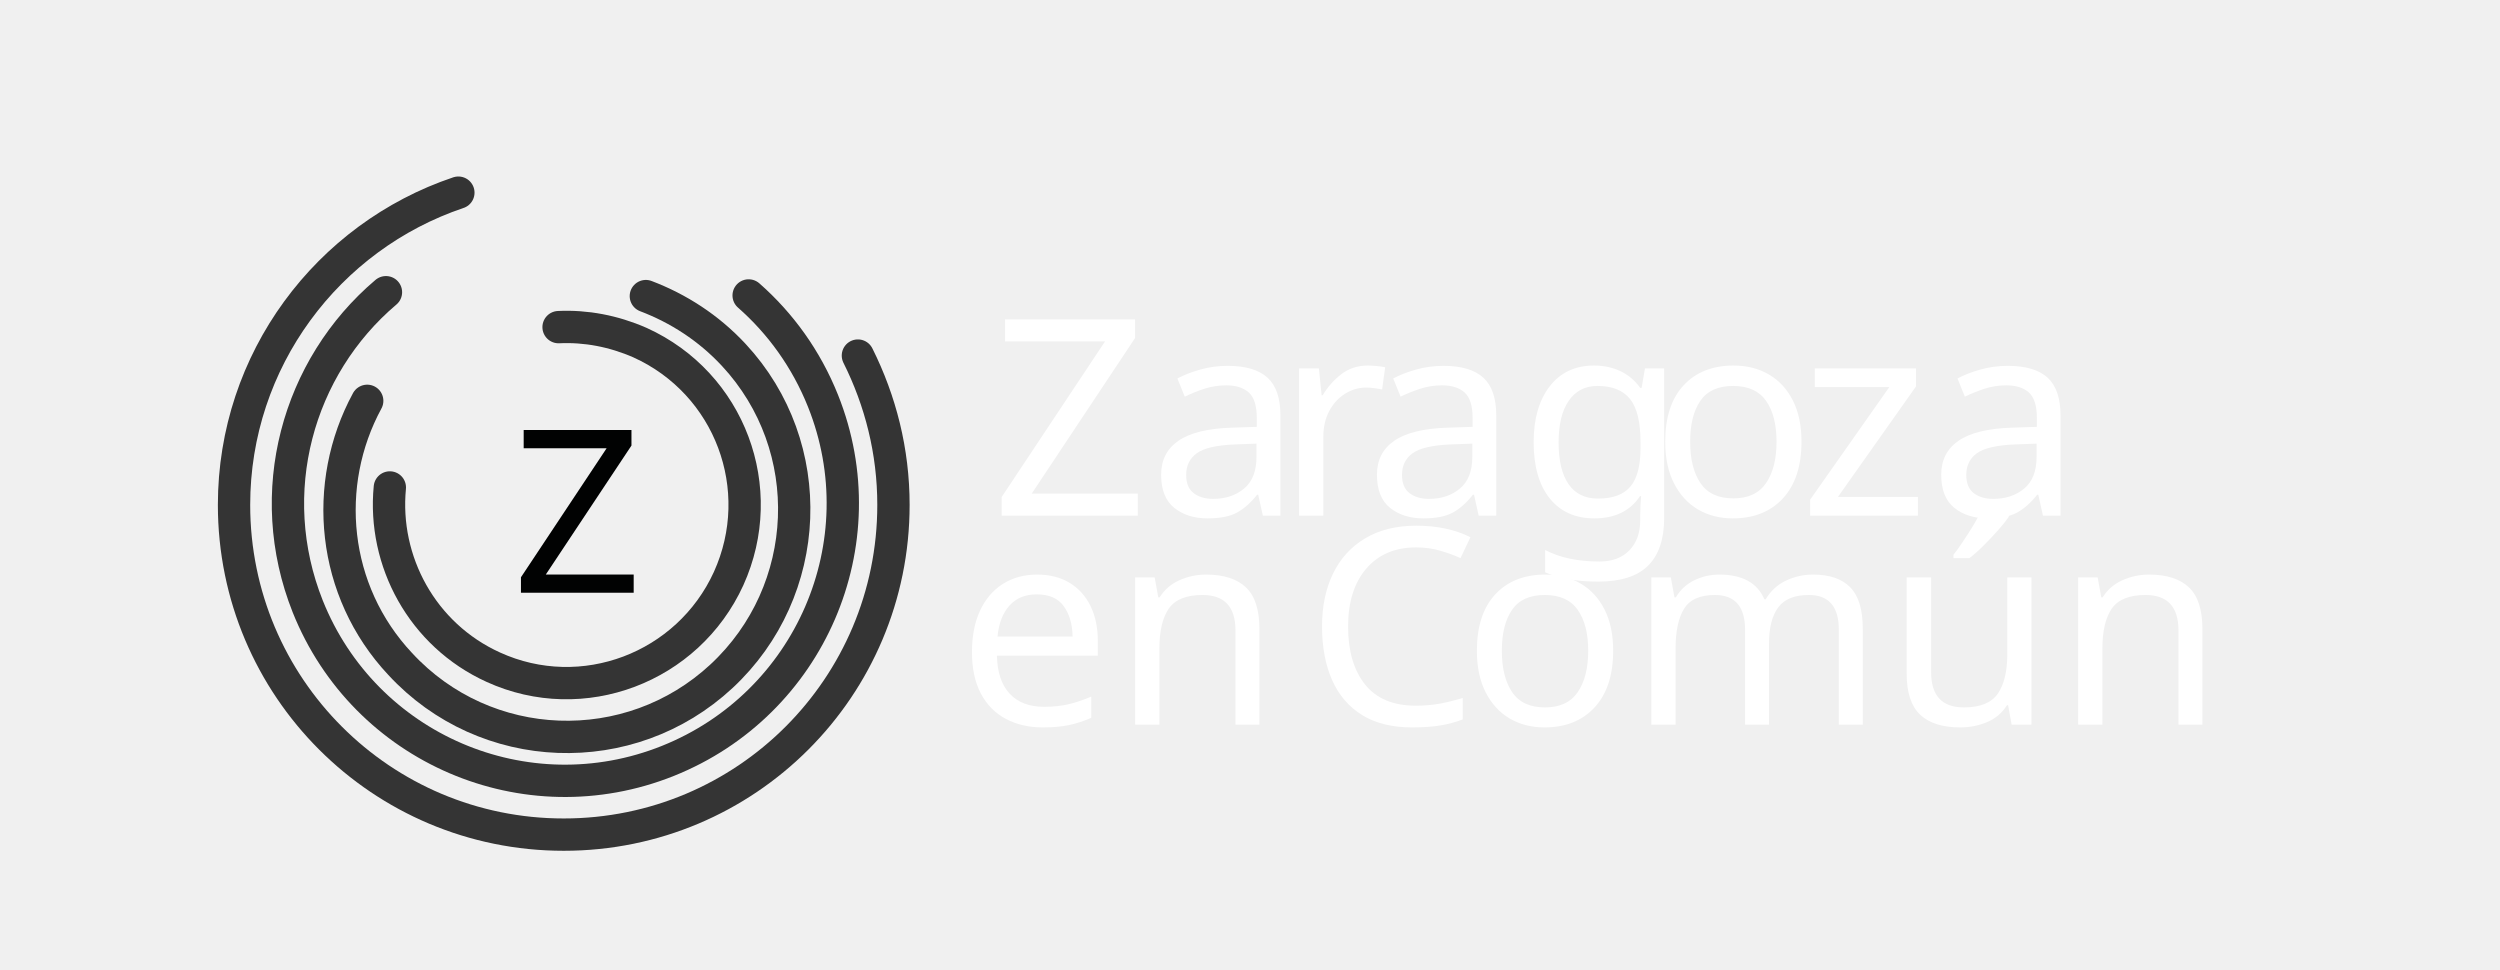
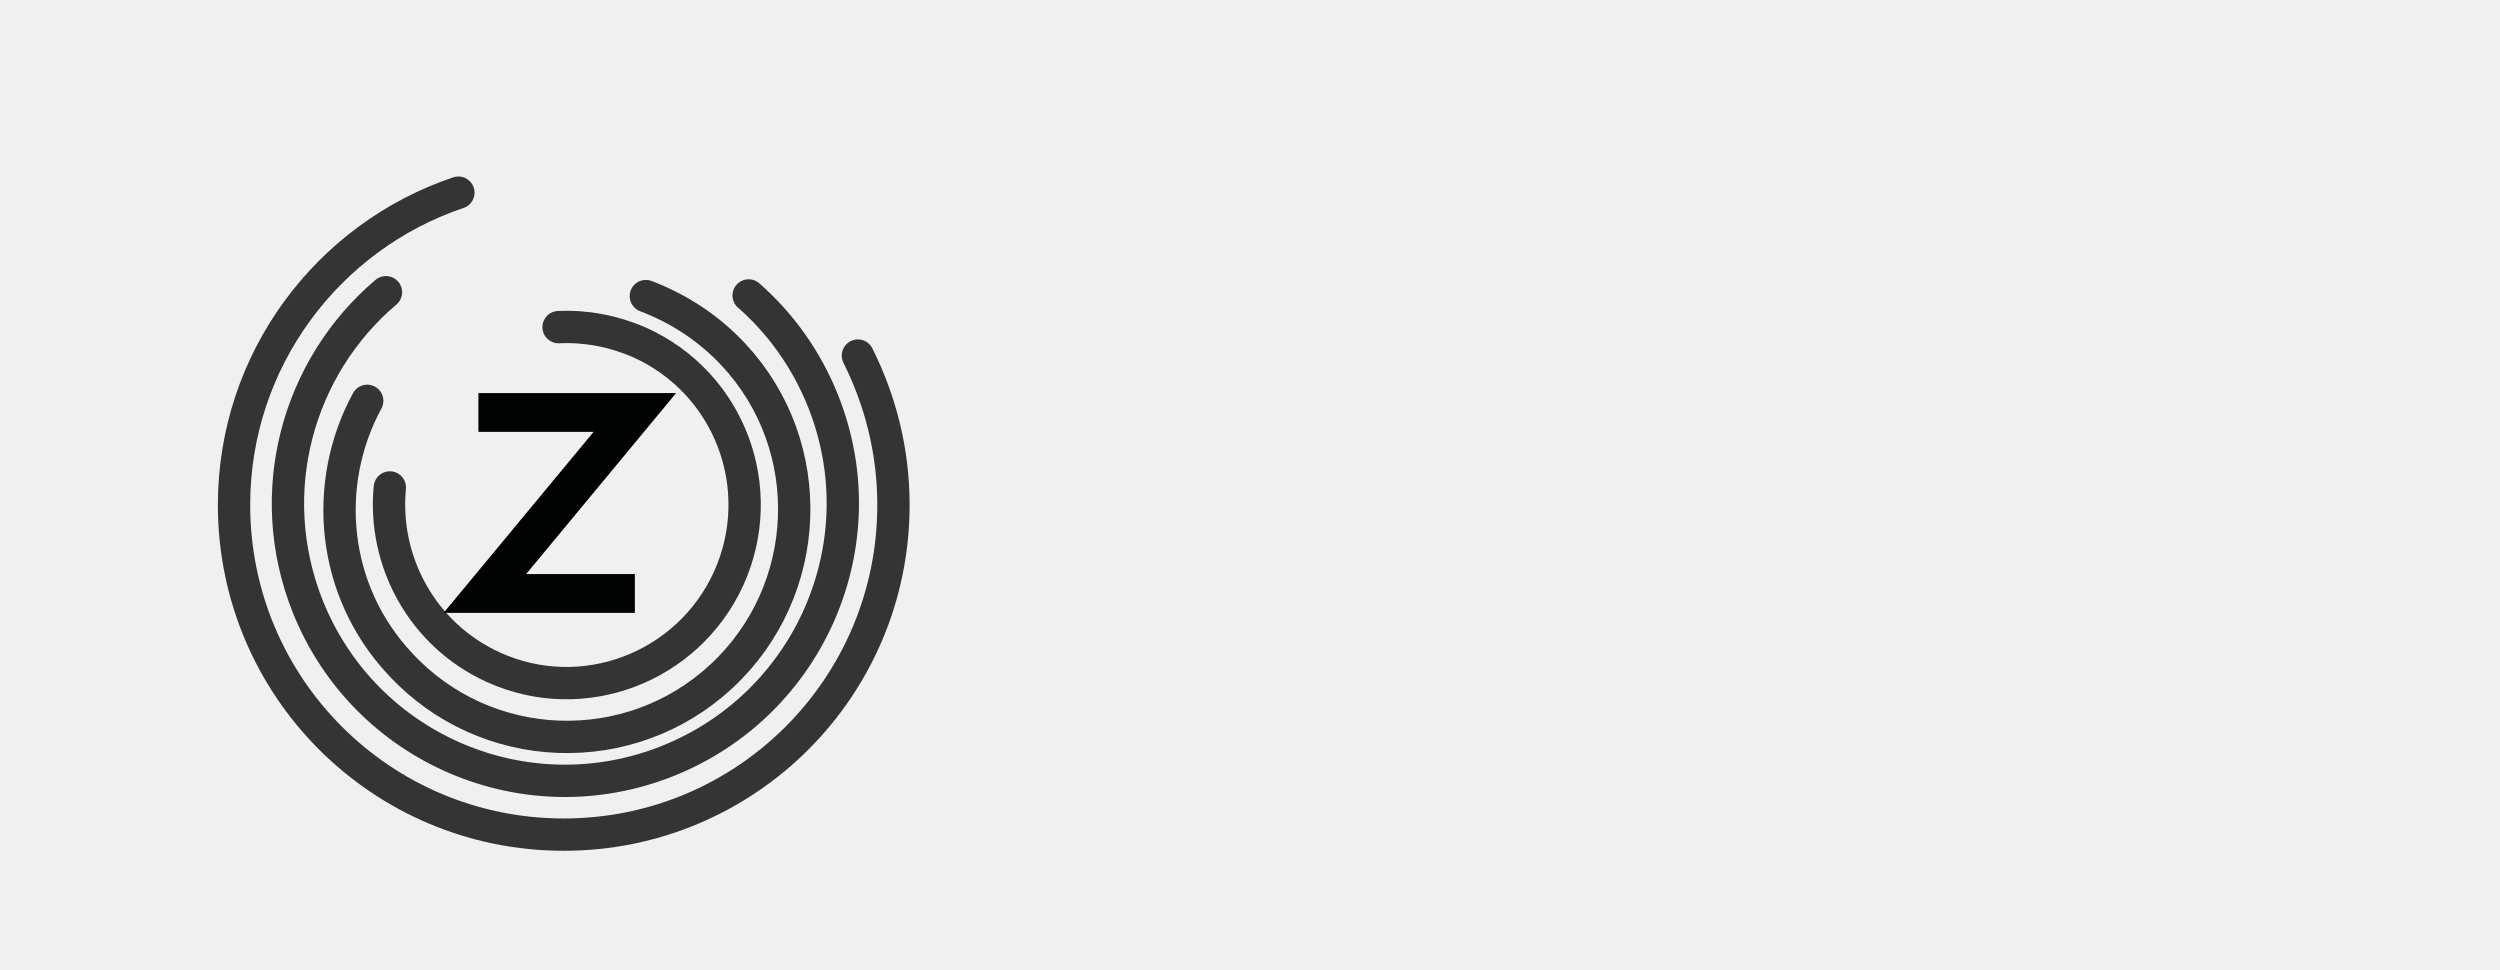
- <svg xmlns="http://www.w3.org/2000/svg" version="1.1" id="Capa_1" x="0px" y="0px" width="386.7px" height="150px" viewBox="0 0 386.7 150" enable-background="new 0 0 386.7 150" xml:space="preserve">
-   <path fill="none" stroke="#343434" stroke-width="5" stroke-linecap="round" stroke-linejoin="round" d="M70.9,29.8  c-20.2,6.8-34.7,25.9-34.7,48.3c0,28.2,22.8,51,51,51s51-22.8,51-51c0-8.3-2-16.1-5.5-23.1" />
-   <path fill="none" stroke="#343434" stroke-width="5" stroke-linecap="round" stroke-linejoin="round" d="M60.3,75.4  c-1.1,11.4,5,22.8,16,27.8c13.8,6.3,30.1,0.1,36.4-13.7C119,75.6,112.9,59.3,99,53c-4.1-1.8-8.4-2.6-12.6-2.4" />
-   <path fill="none" stroke="#343434" stroke-width="5" stroke-linecap="round" stroke-linejoin="round" d="M56.8,62  c-7,12.9-5.5,29.4,5.1,40.7c13.2,14.3,35.5,15.1,49.7,1.9s15.1-35.5,1.9-49.7c-3.9-4.2-8.6-7.2-13.6-9.1" />
-   <path fill="none" stroke="#343434" stroke-width="5" stroke-linecap="round" stroke-linejoin="round" d="M59.7,45.2  C46,56.8,40.6,76.2,47.6,93.8c8.8,22,33.7,32.7,55.7,23.9S136.1,84,127.3,62c-2.6-6.5-6.6-12-11.5-16.3" />
-   <text transform="matrix(1 0 0 1 153.3337 79.7611)">
-     <tspan x="0" y="0" fill="#FFFFFF" font-family="'MyriadPro-Regular'" font-size="42.511">Za</tspan>
-     <tspan x="44" y="0" fill="#FFFFFF" font-family="'MyriadPro-Regular'" font-size="42.511">r</tspan>
-     <tspan x="57.7" y="0" fill="#FFFFFF" font-family="'MyriadPro-Regular'" font-size="42.511">ag</tspan>
-     <tspan x="101.9" y="0" fill="#FFFFFF" font-family="'MyriadPro-Regular'" font-size="42.511">o</tspan>
-     <tspan x="125" y="0" fill="#FFFFFF" font-family="'MyriadPro-Regular'" font-size="42.511">za</tspan>
-   </text>
-   <text transform="matrix(1 0 0 1 148.0004 112.0944)">
-     <tspan x="0" y="0" fill="#FFFFFF" font-family="'MyriadPro-Regular'" font-size="42.511">en </tspan>
-     <tspan x="53.9" y="0" fill="#FFFFFF" font-family="'MyriadPro-Regular'" font-size="42.511">C</tspan>
-     <tspan x="78.1" y="0" fill="#FFFFFF" font-family="'MyriadPro-Regular'" font-size="42.511">omún</tspan>
-   </text>
-   <text transform="matrix(1 0 0 1 79.2366 91.6836)" fill="#010202" font-family="'MyriadPro-Regular'" font-size="35.25">Z</text>
+ <svg xmlns="http://www.w3.org/2000/svg" version="1.1" id="Capa_1" x="0px" y="0px" width="386.7px" height="150px" viewBox="68 51 386.7 150" enable-background="new 68 51 386.7 150" xml:space="preserve">
+   <path fill="none" stroke="#343434" stroke-width="5" stroke-linecap="round" stroke-linejoin="round" d="M138.9,80.8  c-20.2,6.8-34.7,25.9-34.7,48.3c0,28.2,22.8,51,51,51s51-22.8,51-51c0-8.3-2-16.1-5.5-23.1" />
+   <path fill="none" stroke="#343434" stroke-width="5" stroke-linecap="round" stroke-linejoin="round" d="M128.3,126.4  c-1.1,11.4,5,22.8,16,27.8c13.8,6.3,30.1,0.1,36.4-13.7c6.3-13.9,0.2-30.2-13.7-36.5c-4.1-1.8-8.4-2.6-12.6-2.4" />
+   <path fill="none" stroke="#343434" stroke-width="5" stroke-linecap="round" stroke-linejoin="round" d="M124.8,113  c-7,12.9-5.5,29.4,5.1,40.7c13.2,14.3,35.5,15.1,49.7,1.9c14.2-13.2,15.1-35.5,1.9-49.7c-3.9-4.2-8.6-7.2-13.6-9.1" />
+   <path fill="none" stroke="#343434" stroke-width="5" stroke-linecap="round" stroke-linejoin="round" d="M127.7,96.2  c-13.7,11.6-19.1,31-12.1,48.6c8.8,22,33.7,32.7,55.7,23.9c22-8.8,32.8-33.7,24-55.7c-2.6-6.5-6.6-12-11.5-16.3" />
+   <path fill="none" stroke="#010202" stroke-width="6" stroke-miterlimit="10" d="M142,114.8h24.2l-23.2,28h23.2" />
</svg>
